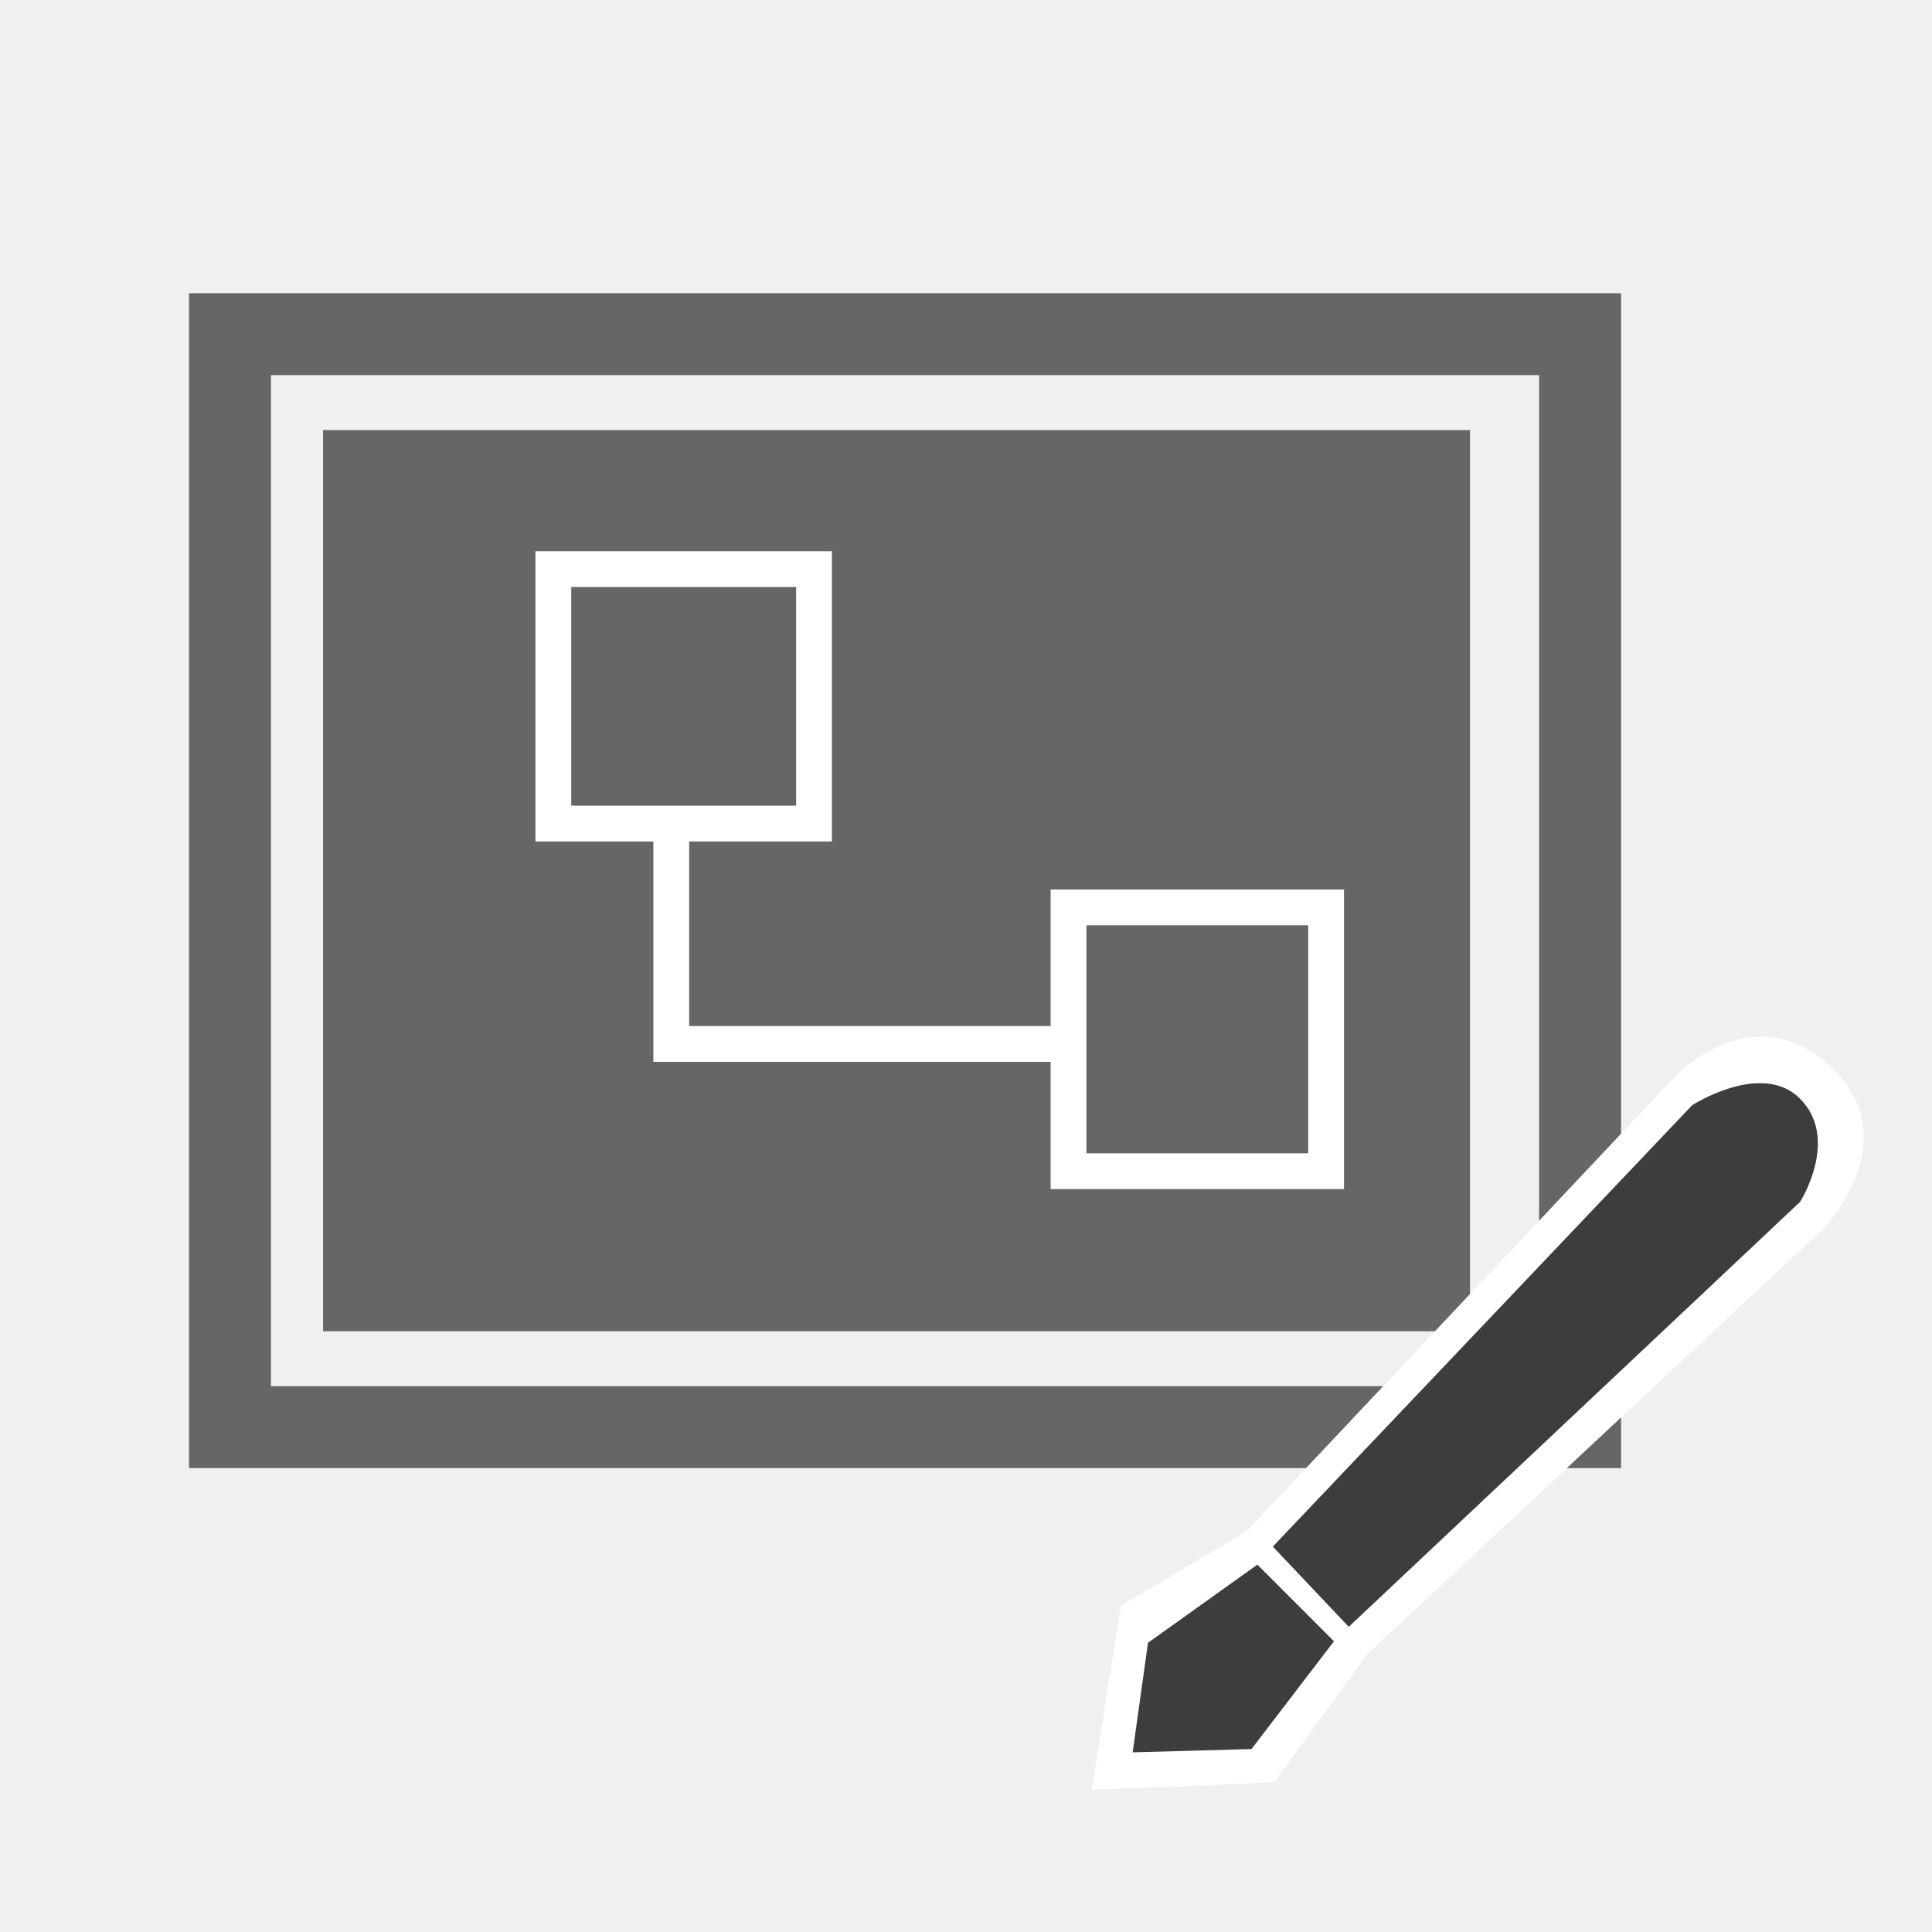
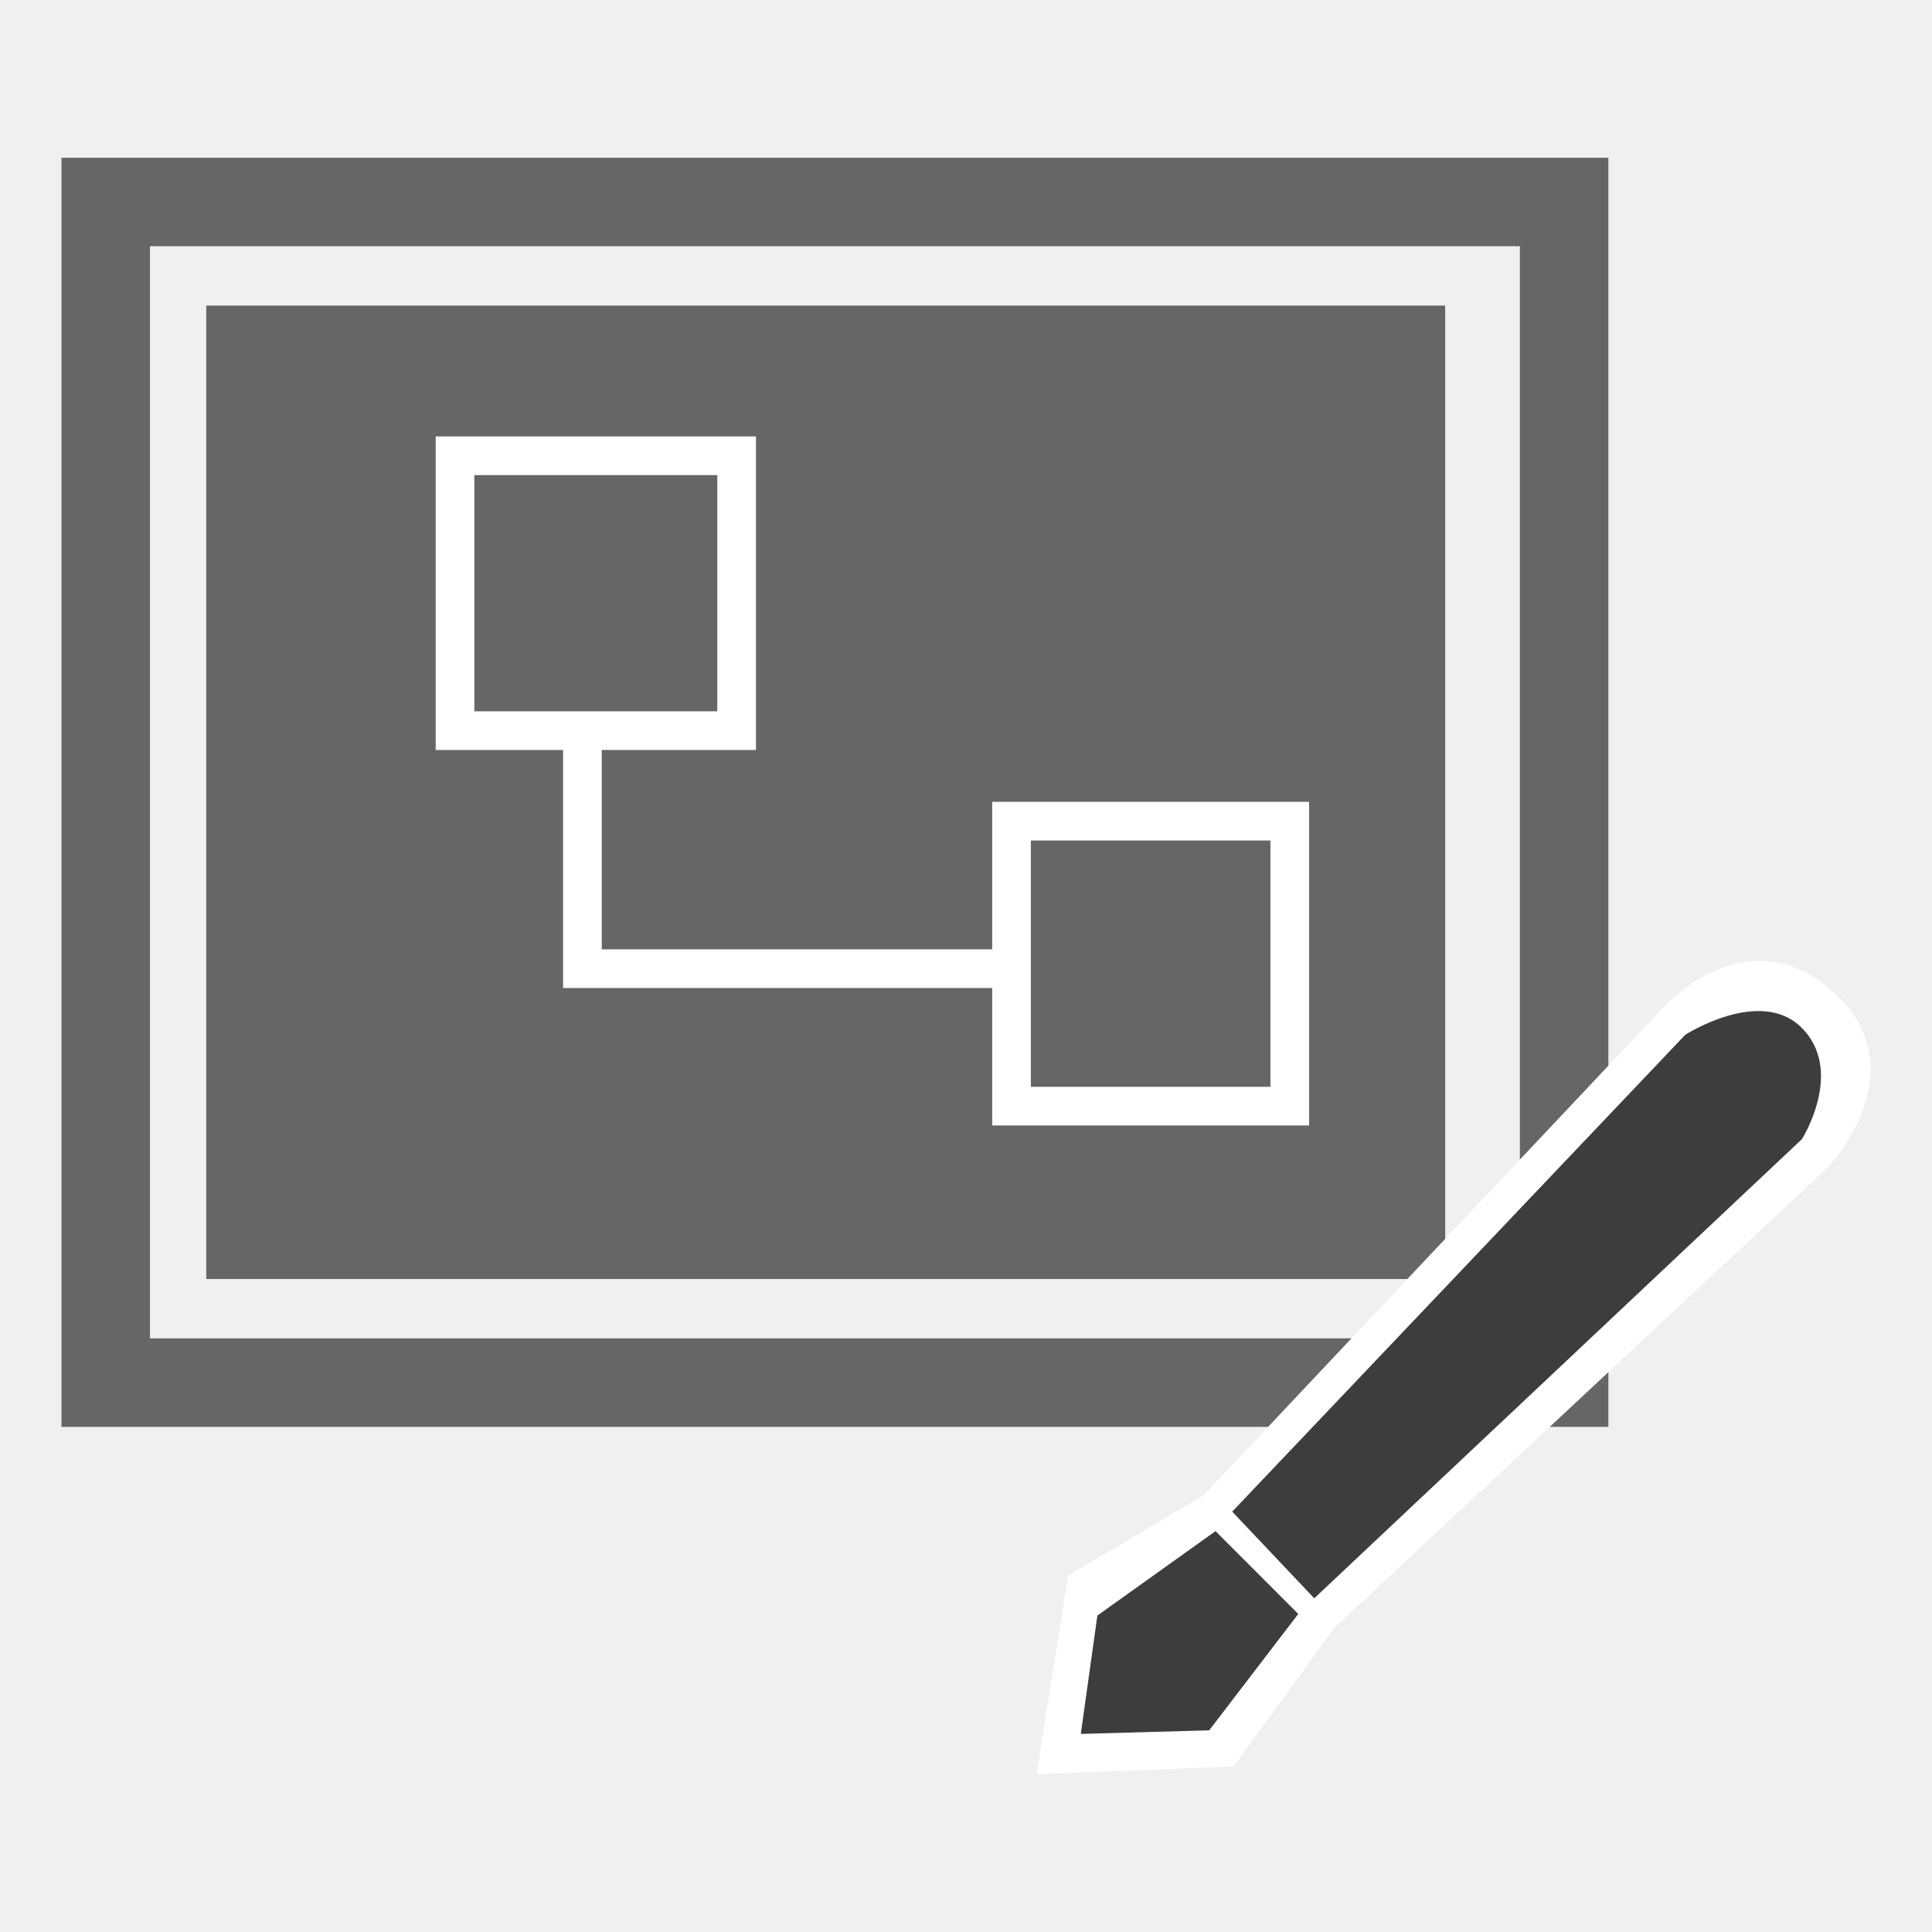
- <svg xmlns="http://www.w3.org/2000/svg" viewBox="0 0 256 256" id="svg5576" version="1.1">
+ <svg xmlns="http://www.w3.org/2000/svg" viewBox="0 0 64 64" id="svg5576" version="1.1" width="64" height="64">
  <defs id="defs5578" />
-   <g id="layer1" transform="translate(0,-796.3622)">
-     <g id="whiteboard" transform="matrix(1.085506,0,0,1.085506,-19.77488,-94.11148)">
-       <rect y="872.831" x="57.653" height="110" width="140" id="rect7190" style="fill:#666666;fill-opacity:1;stroke:none;stroke-width:8;stroke-miterlimit:4;stroke-dasharray:none;stroke-opacity:1" />
-       <path id="rect7190-0" d="m 41.291,856.123 0,5 0,138.416 174.805,0 0,-143.416 -174.805,0 z m 10,10 154.805,0 0,123.416 -154.805,0 0,-123.416 z" style="color:#000000;font-style:normal;font-variant:normal;font-weight:normal;font-stretch:normal;font-size:medium;line-height:normal;font-family:sans-serif;text-indent:0;text-align:start;text-decoration:none;text-decoration-line:none;text-decoration-style:solid;text-decoration-color:#000000;letter-spacing:normal;word-spacing:normal;text-transform:none;direction:ltr;block-progression:tb;writing-mode:lr-tb;baseline-shift:baseline;text-anchor:start;white-space:normal;clip-rule:nonzero;display:inline;overflow:visible;visibility:visible;opacity:1;isolation:auto;mix-blend-mode:normal;color-interpolation:sRGB;color-interpolation-filters:linearRGB;solid-color:#000000;solid-opacity:1;fill:#666666;fill-opacity:1;fill-rule:nonzero;stroke:none;stroke-width:10;stroke-linecap:butt;stroke-linejoin:miter;stroke-miterlimit:4;stroke-dasharray:none;stroke-dashoffset:0;stroke-opacity:1;color-rendering:auto;image-rendering:auto;shape-rendering:auto;text-rendering:auto;enable-background:accumulate" />
-       <path id="rect7209" d="m 83.578,887.617 0,2.184 0,33.248 14.396,0 0,26.898 48.491,0 0,15.533 35.812,0 0,-36.569 -35.812,0 0,2.184 0,14.483 -44.122,0 0,-22.529 17.425,0 0,-35.432 -36.189,0 z m 4.368,4.368 27.452,0 0,26.695 -27.452,0 0,-26.695 z m 62.887,41.294 27.075,0 0,27.832 -27.075,0 0,-27.832 z" style="color:#000000;font-style:normal;font-variant:normal;font-weight:normal;font-stretch:normal;font-size:medium;line-height:normal;font-family:sans-serif;text-indent:0;text-align:start;text-decoration:none;text-decoration-line:none;text-decoration-style:solid;text-decoration-color:#000000;letter-spacing:normal;word-spacing:normal;text-transform:none;direction:ltr;block-progression:tb;writing-mode:lr-tb;baseline-shift:baseline;text-anchor:start;white-space:normal;clip-rule:nonzero;display:inline;overflow:visible;visibility:visible;opacity:1;isolation:auto;mix-blend-mode:normal;color-interpolation:sRGB;color-interpolation-filters:linearRGB;solid-color:#000000;solid-opacity:1;fill:#ffffff;fill-opacity:1;fill-rule:nonzero;stroke:none;stroke-width:4;stroke-linecap:butt;stroke-linejoin:miter;stroke-miterlimit:4;stroke-dasharray:none;stroke-dashoffset:0;stroke-opacity:1;color-rendering:auto;image-rendering:auto;shape-rendering:auto;text-rendering:auto;enable-background:accumulate" />
-     </g>
-     <g id="marker" transform="matrix(1.085506,0,0,1.085506,-5.983034,-71.51433)">
-       <g style="fill:#29ff00;fill-opacity:1" transform="matrix(1.080553,0,0,1.249531,-28.57288,-270.4182)" id="marker-6">
-         <path id="path7268" d="m 220.65,961.534 -48.305,44.338 -14.178,7.271 -3.297,17.963 20.608,-0.713 10.551,-12.546 51.602,-41.63 c 0,0 10.13,-9.202 -0.165,-16.395 -8.572,-5.989 -16.816,1.711 -16.816,1.711" style="fill:#ffffff;fill-opacity:1;fill-rule:evenodd;stroke:none;stroke-width:0.861px;stroke-linecap:butt;stroke-linejoin:miter;stroke-opacity:1" />
+   <g id="layer1" transform="translate(0,-988.3622)">
+     <g id="g4143" transform="matrix(0.2700546,0,0,0.2700546,-4.727423,768.0334)">
+       <g transform="matrix(1.085506,0,0,1.085506,-19.77488,-94.11148)" id="whiteboard">
+         <rect style="fill:#666666;fill-opacity:1;stroke:none;stroke-width:8;stroke-miterlimit:4;stroke-dasharray:none;stroke-opacity:1" id="rect7190" width="140" height="110" x="57.653" y="872.831" />
+         <path style="color:#000000;font-style:normal;font-variant:normal;font-weight:normal;font-stretch:normal;font-size:medium;line-height:normal;font-family:sans-serif;text-indent:0;text-align:start;text-decoration:none;text-decoration-line:none;text-decoration-style:solid;text-decoration-color:#000000;letter-spacing:normal;word-spacing:normal;text-transform:none;direction:ltr;block-progression:tb;writing-mode:lr-tb;baseline-shift:baseline;text-anchor:start;white-space:normal;clip-rule:nonzero;display:inline;overflow:visible;visibility:visible;opacity:1;isolation:auto;mix-blend-mode:normal;color-interpolation:sRGB;color-interpolation-filters:linearRGB;solid-color:#000000;solid-opacity:1;fill:#666666;fill-opacity:1;fill-rule:nonzero;stroke:none;stroke-width:10;stroke-linecap:butt;stroke-linejoin:miter;stroke-miterlimit:4;stroke-dasharray:none;stroke-dashoffset:0;stroke-opacity:1;color-rendering:auto;image-rendering:auto;shape-rendering:auto;text-rendering:auto;enable-background:accumulate" d="m 41.291,856.123 0,5 0,138.416 174.805,0 0,-143.416 -174.805,0 z m 10,10 154.805,0 0,123.416 -154.805,0 0,-123.416 z" id="rect7190-0" />
+         <path style="color:#000000;font-style:normal;font-variant:normal;font-weight:normal;font-stretch:normal;font-size:medium;line-height:normal;font-family:sans-serif;text-indent:0;text-align:start;text-decoration:none;text-decoration-line:none;text-decoration-style:solid;text-decoration-color:#000000;letter-spacing:normal;word-spacing:normal;text-transform:none;direction:ltr;block-progression:tb;writing-mode:lr-tb;baseline-shift:baseline;text-anchor:start;white-space:normal;clip-rule:nonzero;display:inline;overflow:visible;visibility:visible;opacity:1;isolation:auto;mix-blend-mode:normal;color-interpolation:sRGB;color-interpolation-filters:linearRGB;solid-color:#000000;solid-opacity:1;fill:#ffffff;fill-opacity:1;fill-rule:nonzero;stroke:none;stroke-width:4;stroke-linecap:butt;stroke-linejoin:miter;stroke-miterlimit:4;stroke-dasharray:none;stroke-dashoffset:0;stroke-opacity:1;color-rendering:auto;image-rendering:auto;shape-rendering:auto;text-rendering:auto;enable-background:accumulate" d="m 83.578,887.617 0,2.184 0,33.248 14.396,0 0,26.898 48.491,0 0,15.533 35.812,0 0,-36.569 -35.812,0 0,2.184 0,14.483 -44.122,0 0,-22.529 17.425,0 0,-35.432 -36.189,0 z m 4.368,4.368 27.452,0 0,26.695 -27.452,0 0,-26.695 z m 62.887,41.294 27.075,0 0,27.832 -27.075,0 0,-27.832 z" id="rect7209" />
      </g>
-       <path id="path7186" d="m 212.075,934.418 -51.193,53.883 9.27,9.795 55.105,-51.884 c 0,0 4.921,-7.77 -0.1,-12.661 -4.668,-4.547 -13.082,0.867 -13.082,0.867 z" style="fill:#3d3d3d;fill-opacity:1;fill-rule:evenodd;stroke:none;stroke-width:1px;stroke-linecap:butt;stroke-linejoin:miter;stroke-opacity:1" />
-       <path id="path7188" d="m 168.346,999.863 -10.066,13.152 -14.508,0.404 1.873,-13.376 13.351,-9.538" style="fill:#3d3d3d;fill-opacity:1;fill-rule:evenodd;stroke:none;stroke-width:1px;stroke-linecap:butt;stroke-linejoin:miter;stroke-opacity:1" />
+       <g transform="matrix(1.085506,0,0,1.085506,-5.983034,-71.51433)" id="marker">
+         <g id="marker-6" transform="matrix(1.080553,0,0,1.249531,-28.57288,-270.4182)" style="fill:#29ff00;fill-opacity:1">
+           <path style="fill:#ffffff;fill-opacity:1;fill-rule:evenodd;stroke:none;stroke-width:0.861px;stroke-linecap:butt;stroke-linejoin:miter;stroke-opacity:1" d="m 220.65,961.534 -48.305,44.338 -14.178,7.271 -3.297,17.963 20.608,-0.713 10.551,-12.546 51.602,-41.63 c 0,0 10.13,-9.202 -0.165,-16.395 -8.572,-5.989 -16.816,1.711 -16.816,1.711" id="path7268" />
+         </g>
+         <path style="fill:#3d3d3d;fill-opacity:1;fill-rule:evenodd;stroke:none;stroke-width:1px;stroke-linecap:butt;stroke-linejoin:miter;stroke-opacity:1" d="m 212.075,934.418 -51.193,53.883 9.27,9.795 55.105,-51.884 c 0,0 4.921,-7.77 -0.1,-12.661 -4.668,-4.547 -13.082,0.867 -13.082,0.867 z" id="path7186" />
+         <path style="fill:#3d3d3d;fill-opacity:1;fill-rule:evenodd;stroke:none;stroke-width:1px;stroke-linecap:butt;stroke-linejoin:miter;stroke-opacity:1" d="m 168.346,999.863 -10.066,13.152 -14.508,0.404 1.873,-13.376 13.351,-9.538" id="path7188" />
+       </g>
    </g>
  </g>
</svg>
